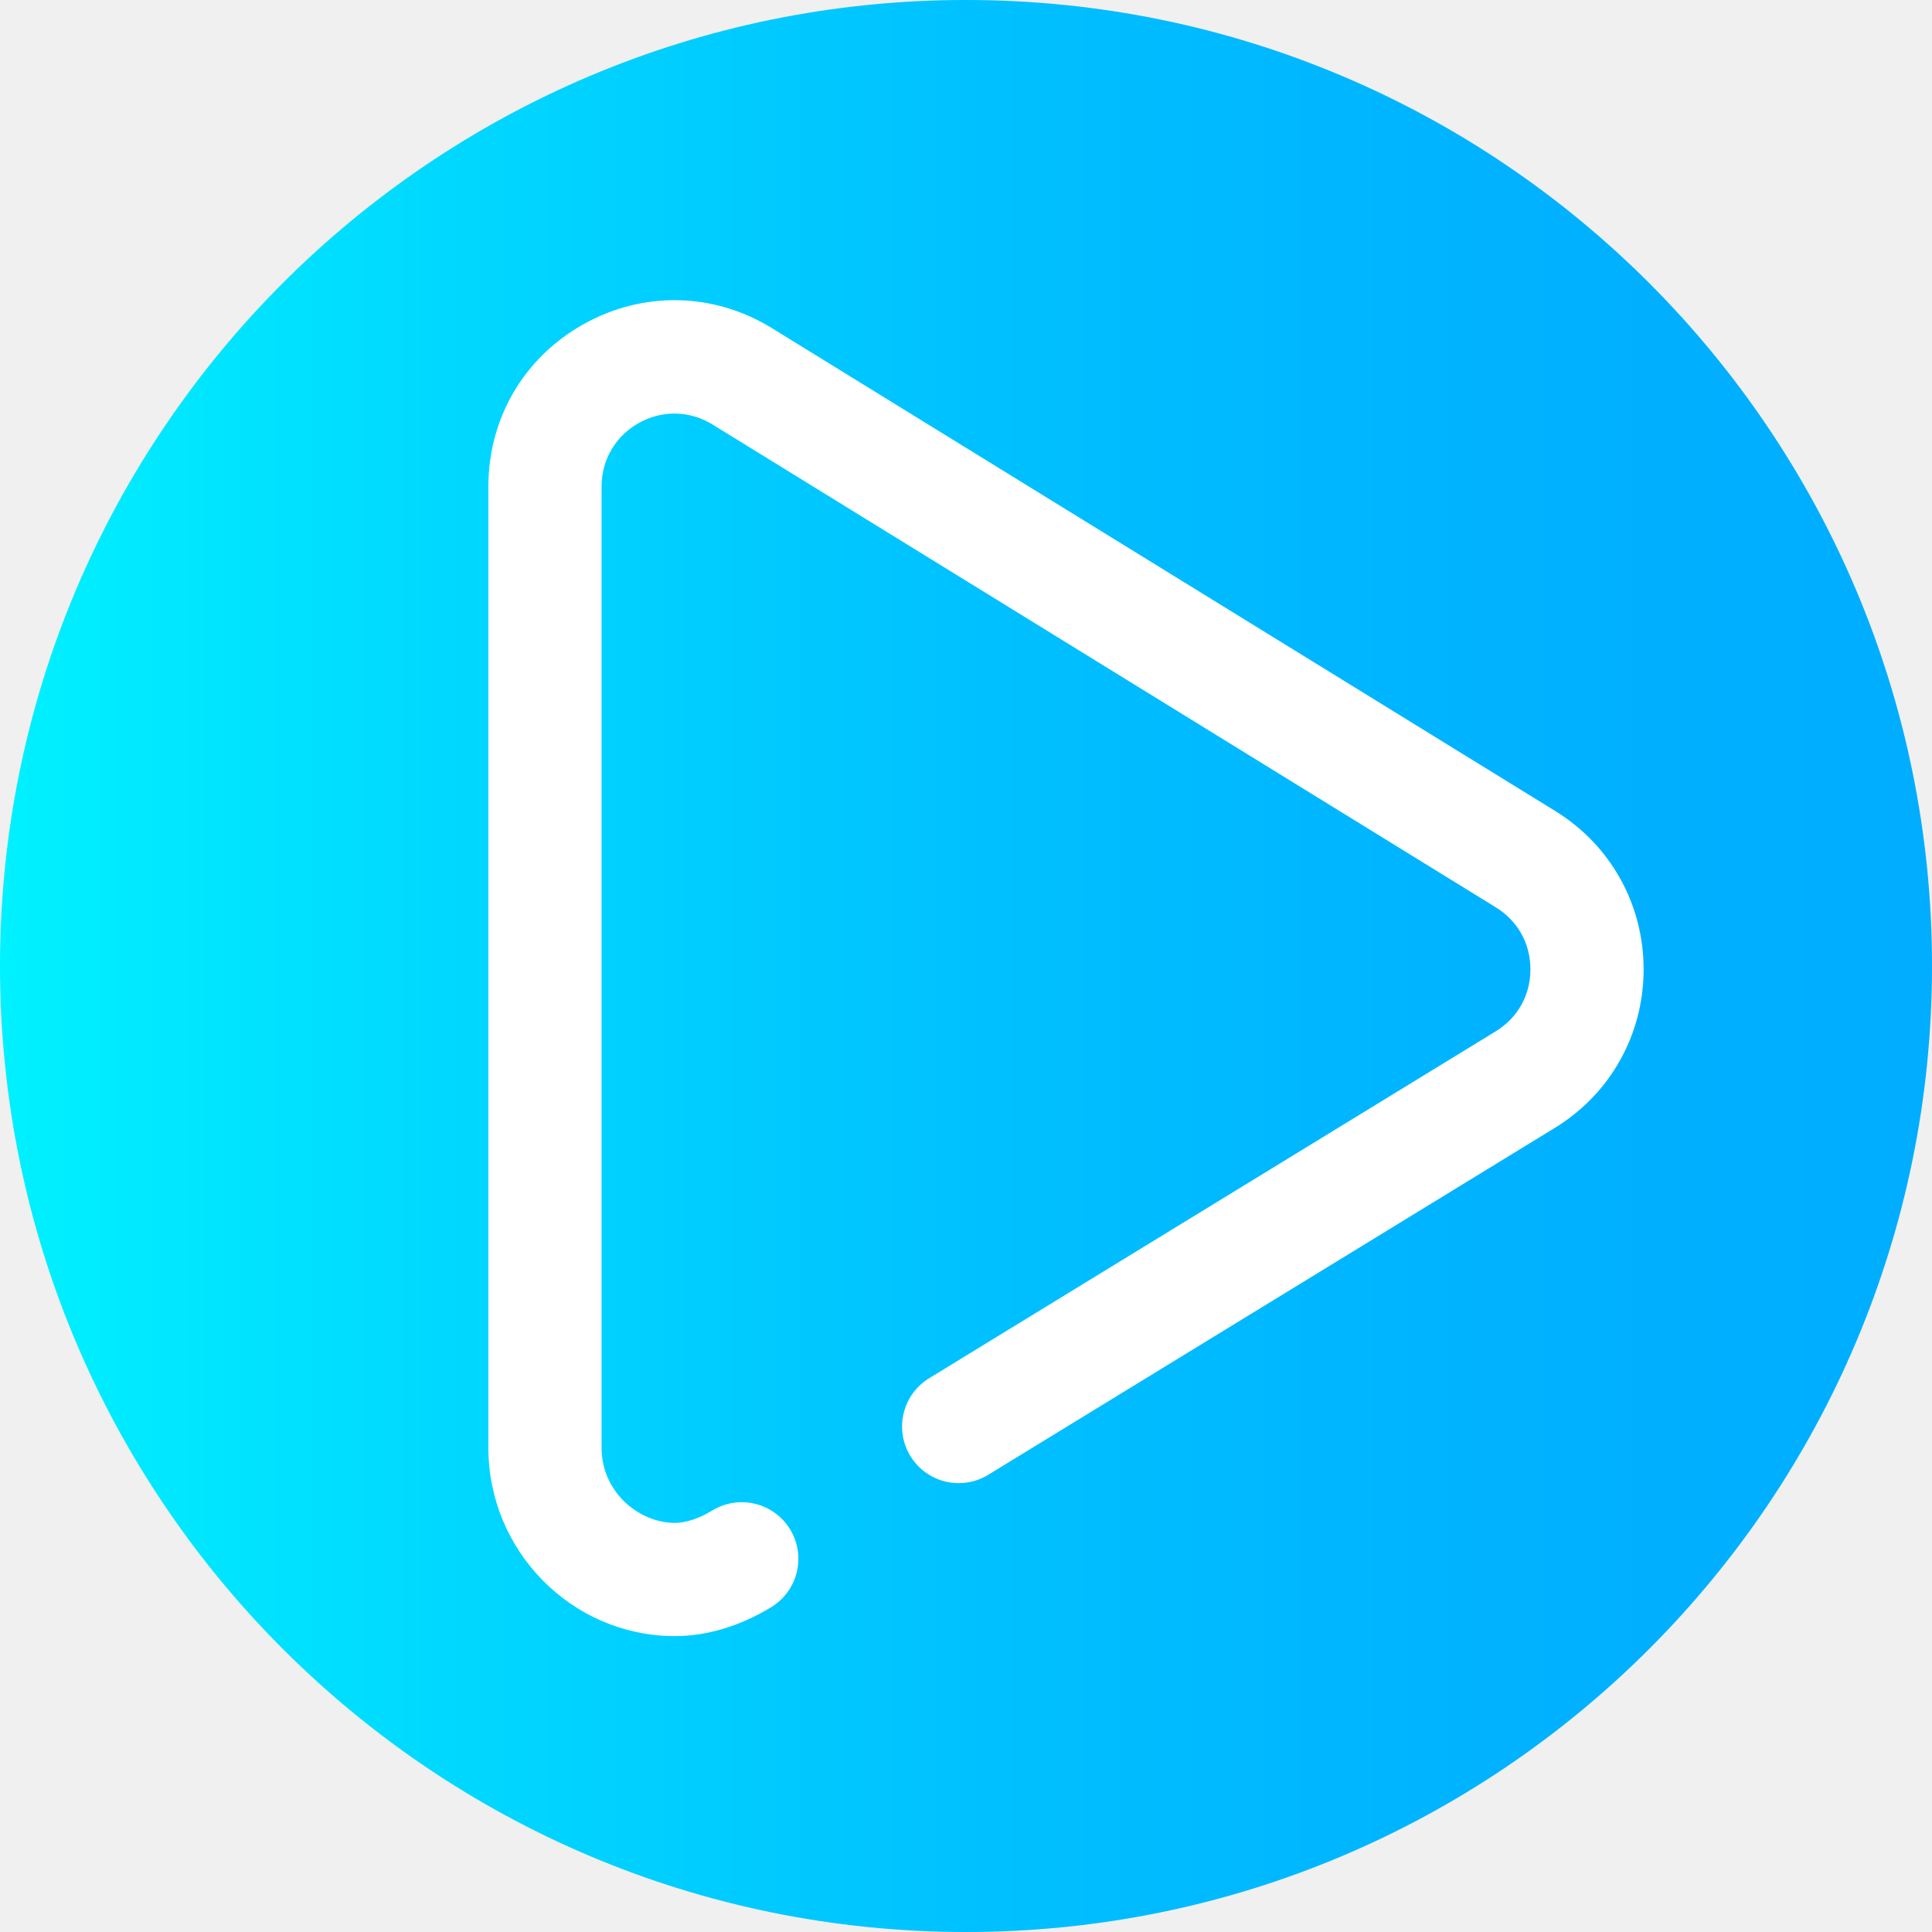
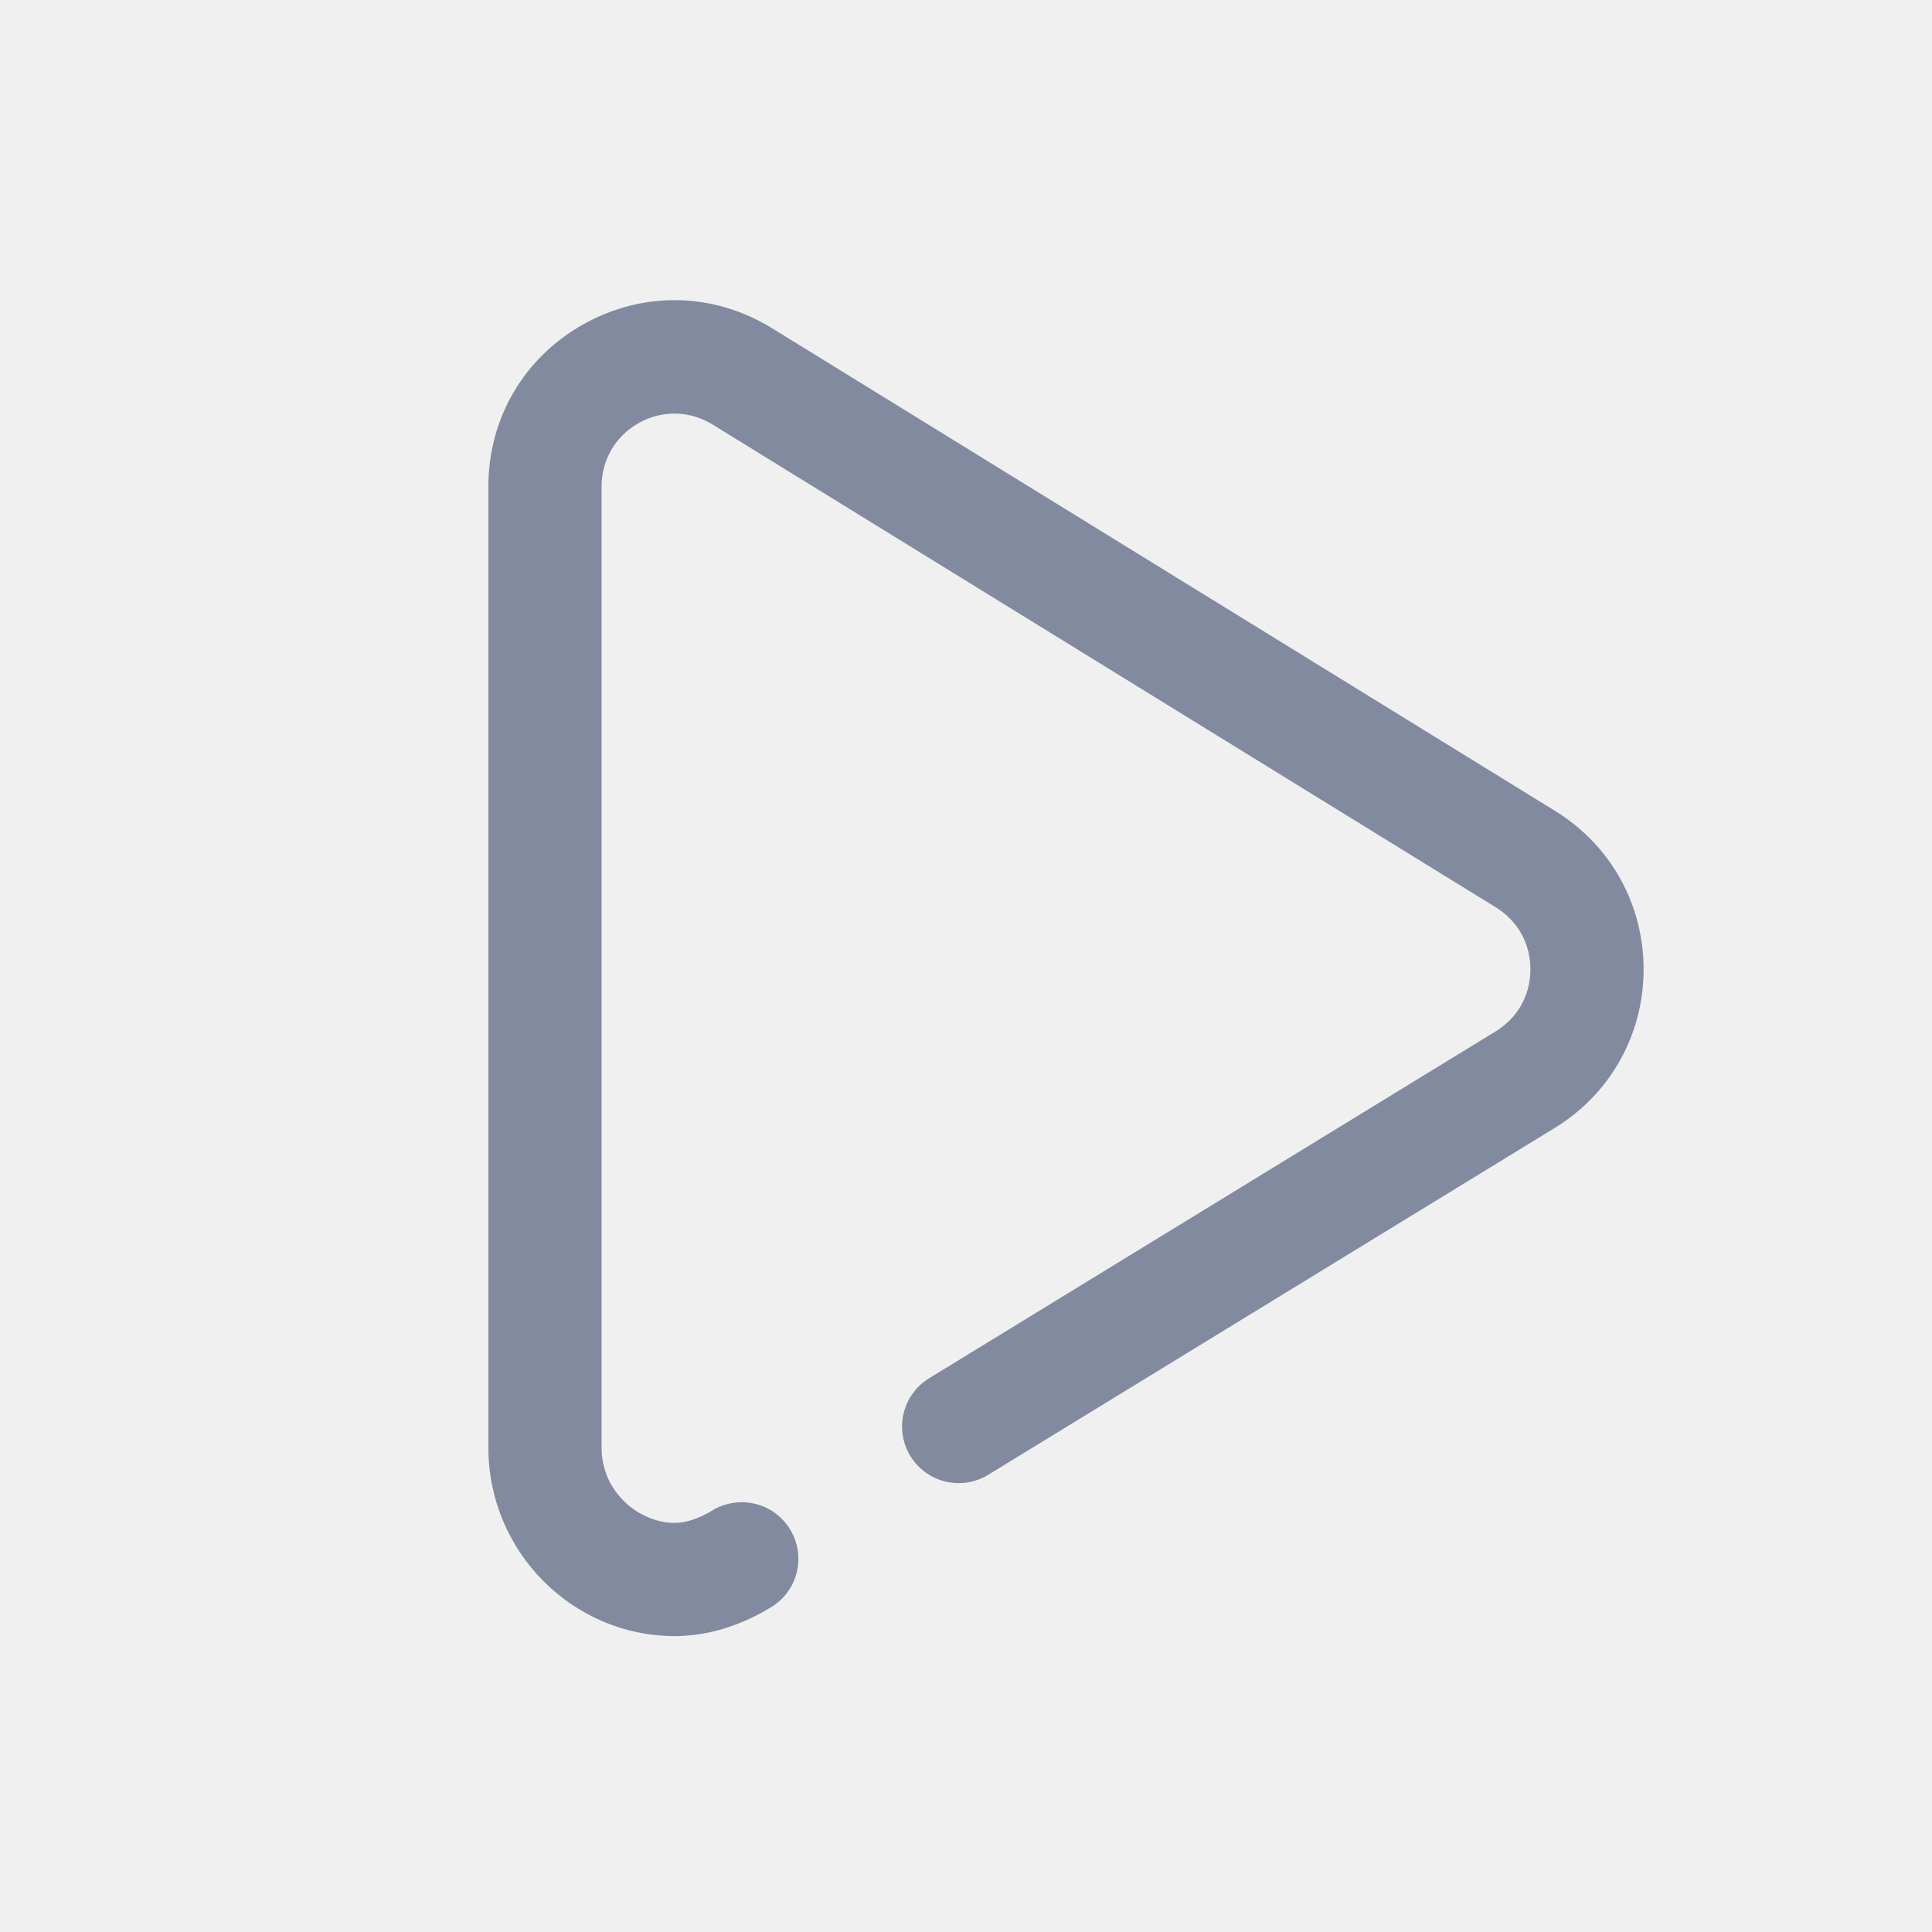
- <svg xmlns="http://www.w3.org/2000/svg" viewBox="0 0 512 512">
+ <svg xmlns="http://www.w3.org/2000/svg" viewBox="0 0 512 512" united-toolbar-brand="mailcom" united-toolbar-version="4.2.4" united-toolbar-variant="full">
  <linearGradient id="a" gradientTransform="matrix(1 0 0 -1 0 -19430)" gradientUnits="userSpaceOnUse" x1="0" x2="512" y1="-19686" y2="-19686">
    <stop offset="0" stop-color="#00f1ff" />
    <stop offset=".231" stop-color="#00d8ff" />
    <stop offset=".514" stop-color="#00c0ff" />
    <stop offset=".777" stop-color="#00b2ff" />
    <stop offset="1" stop-color="#00adff" />
  </linearGradient>
-   <path d="m512 256c0 141.387-114.613 256-256 256s-256-114.613-256-256 114.613-256 256-256 256 114.613 256 256zm0 0" fill="url(#a)" />
-   <path d="m178.824 433.586c-.07 0-.145 0-.219 0-27.117-.148-49.18-22.539-49.18-49.914v-254.742c0-18.109 9.438-34.195 25.25-43.031 15.812-8.832 34.457-8.438 49.883 1.059l207.574 127.953c14.711 9.055 23.477 24.785 23.441 42.07-.035 17.285-8.863 32.98-23.621 41.98l-150.059 91.875c-7.062 4.324-16.297 2.105-20.625-4.957-4.324-7.066-2.105-16.301 4.961-20.629l150.078-91.891c5.883-3.586 9.254-9.574 9.266-16.441.016-6.863-3.332-12.867-9.176-16.469l-207.574-127.953c-6.031-3.711-13.328-3.863-19.516-.406-6.188 3.457-9.883 9.754-9.883 16.84v254.742c0 11.848 10.004 19.863 19.344 19.914 2.961-.004 6.441-1.121 9.992-3.289 7.074-4.312 16.305-2.078 20.617 4.992 4.316 7.07 2.082 16.305-4.992 20.617-8.234 5.027-17.07 7.68-25.562 7.68zm0 0" fill="#fff" />
+   <path d="m178.824 433.586c-.07 0-.145 0-.219 0-27.117-.148-49.18-22.539-49.18-49.914v-254.742c0-18.109 9.438-34.195 25.25-43.031 15.812-8.832 34.457-8.438 49.883 1.059l207.574 127.953c14.711 9.055 23.477 24.785 23.441 42.07-.035 17.285-8.863 32.98-23.621 41.98l-150.059 91.875c-7.062 4.324-16.297 2.105-20.625-4.957-4.324-7.066-2.105-16.301 4.961-20.629l150.078-91.891c5.883-3.586 9.254-9.574 9.266-16.441.016-6.863-3.332-12.867-9.176-16.469l-207.574-127.953c-6.031-3.711-13.328-3.863-19.516-.406-6.188 3.457-9.883 9.754-9.883 16.84v254.742c0 11.848 10.004 19.863 19.344 19.914 2.961-.004 6.441-1.121 9.992-3.289 7.074-4.312 16.305-2.078 20.617 4.992 4.316 7.07 2.082 16.305-4.992 20.617-8.234 5.027-17.07 7.68-25.562 7.68zm0 0" fill="#828a9f" />
</svg>
